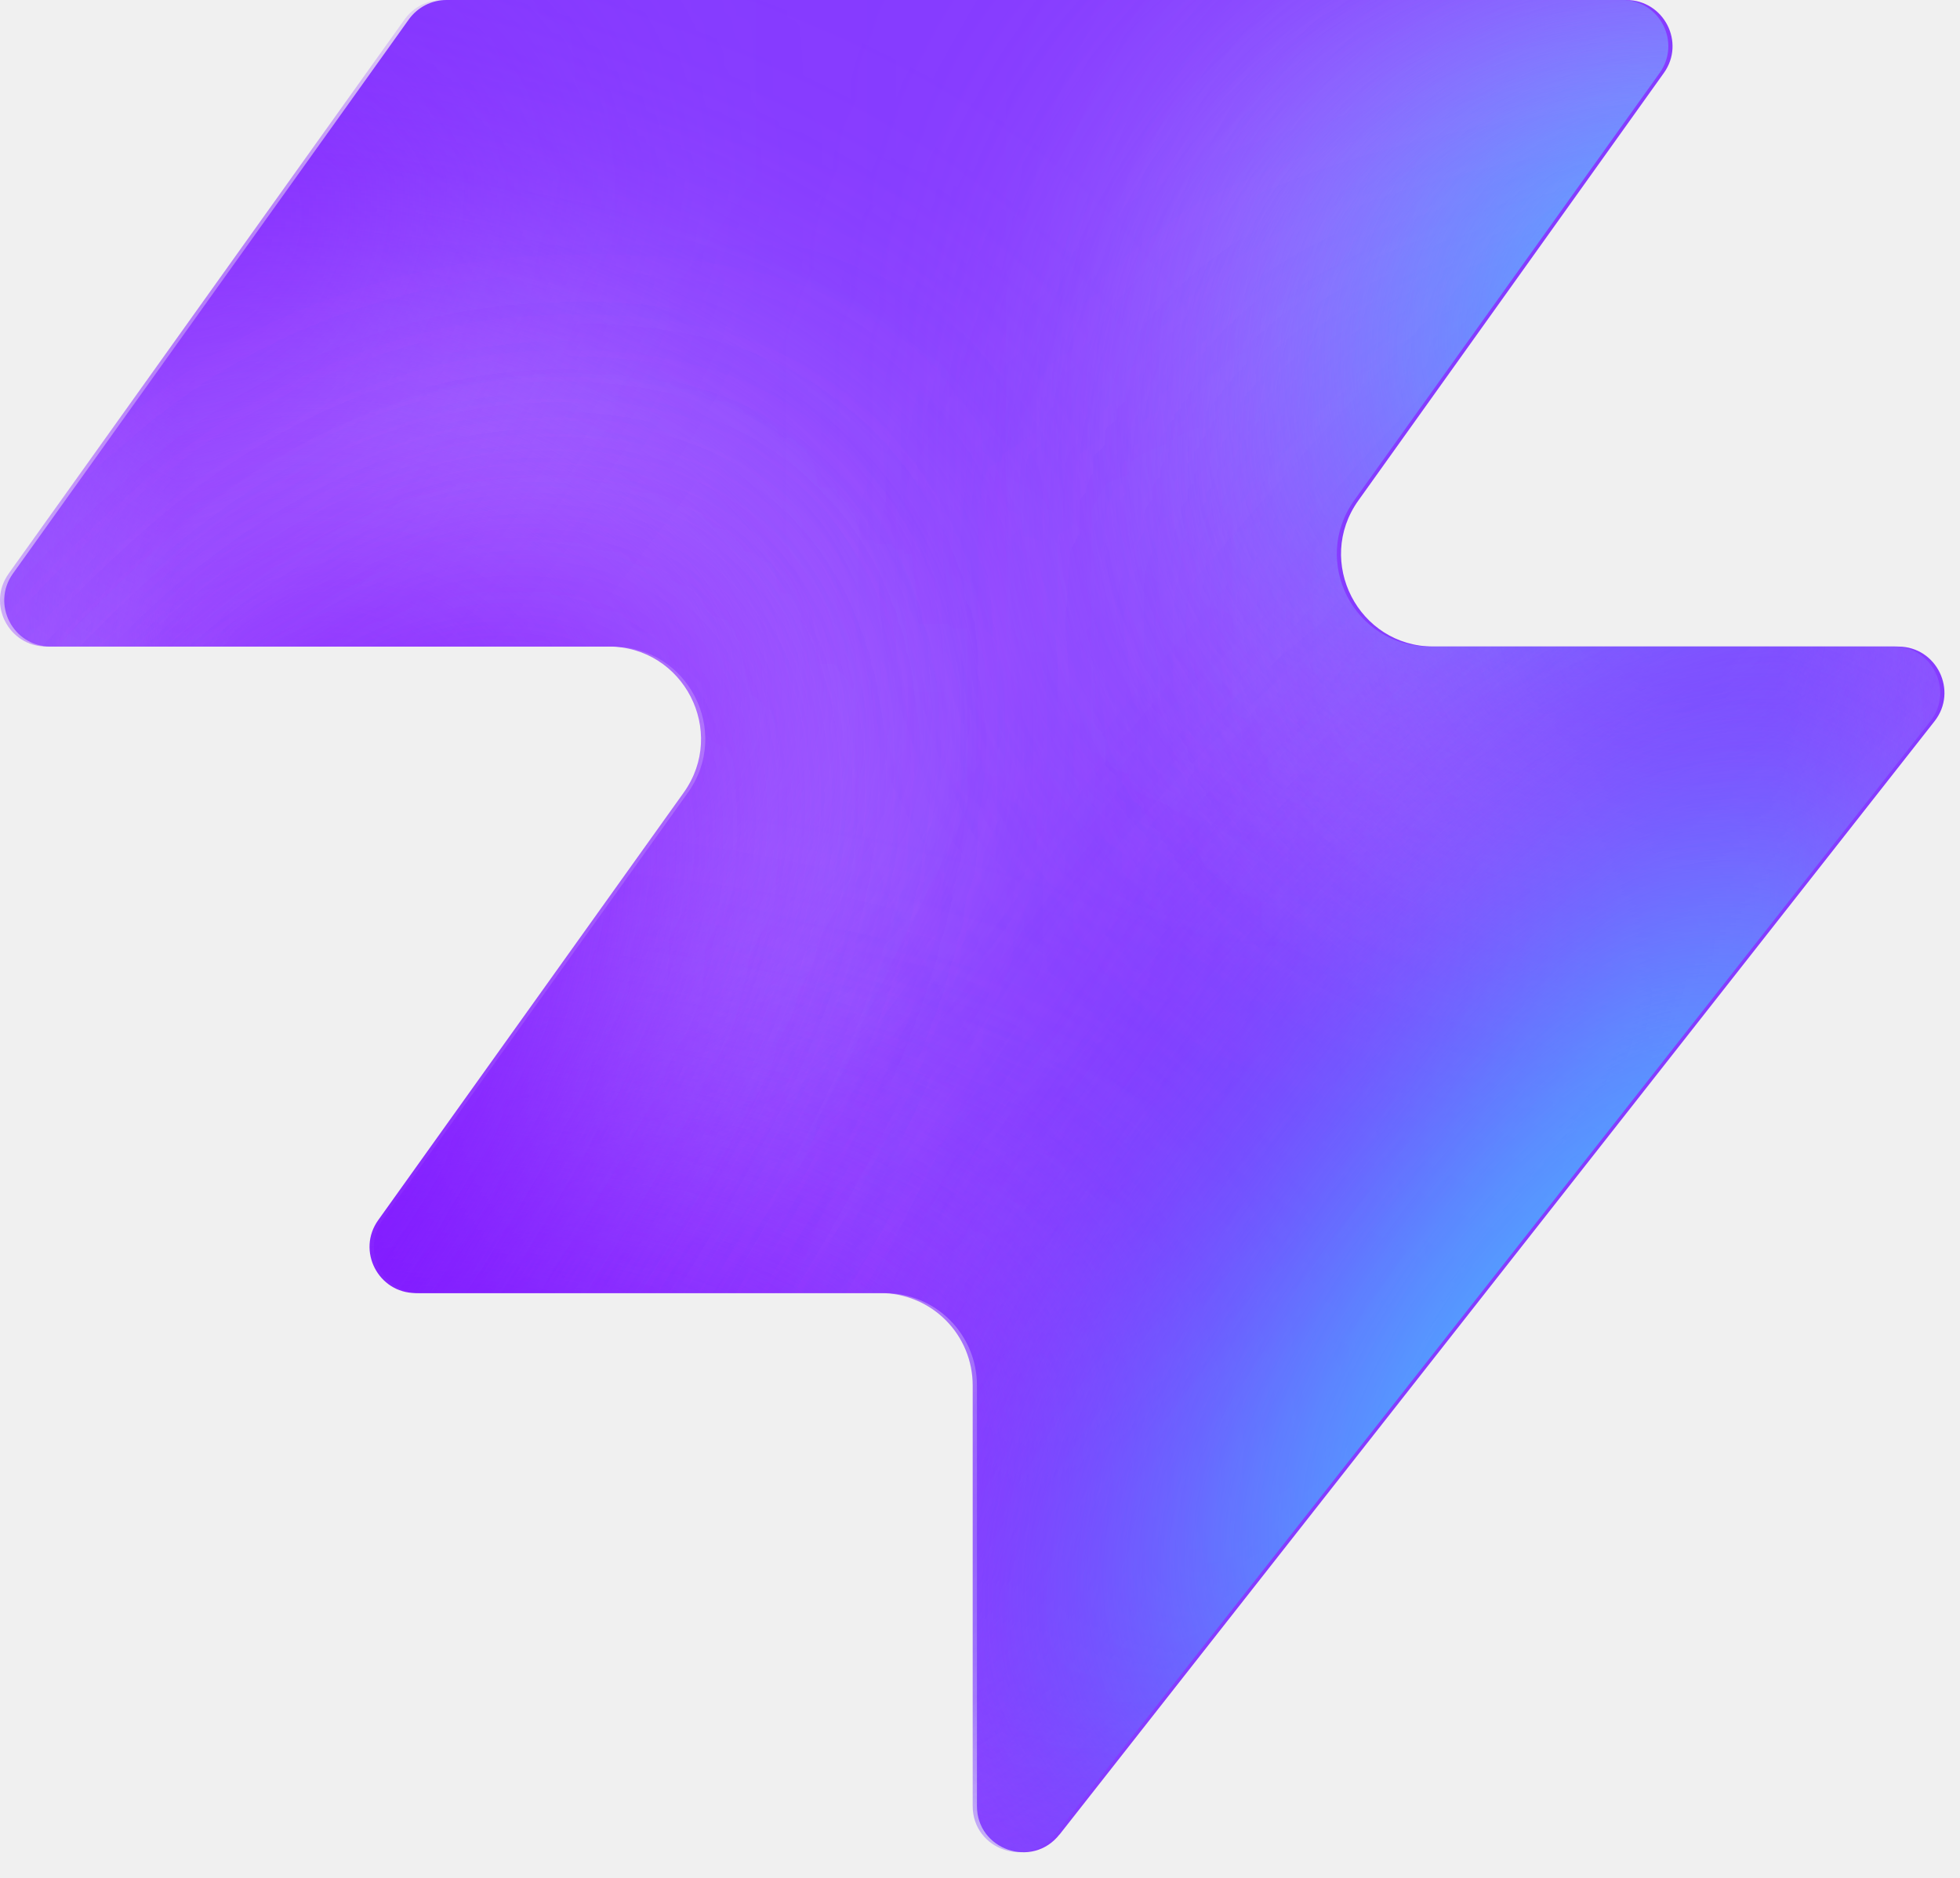
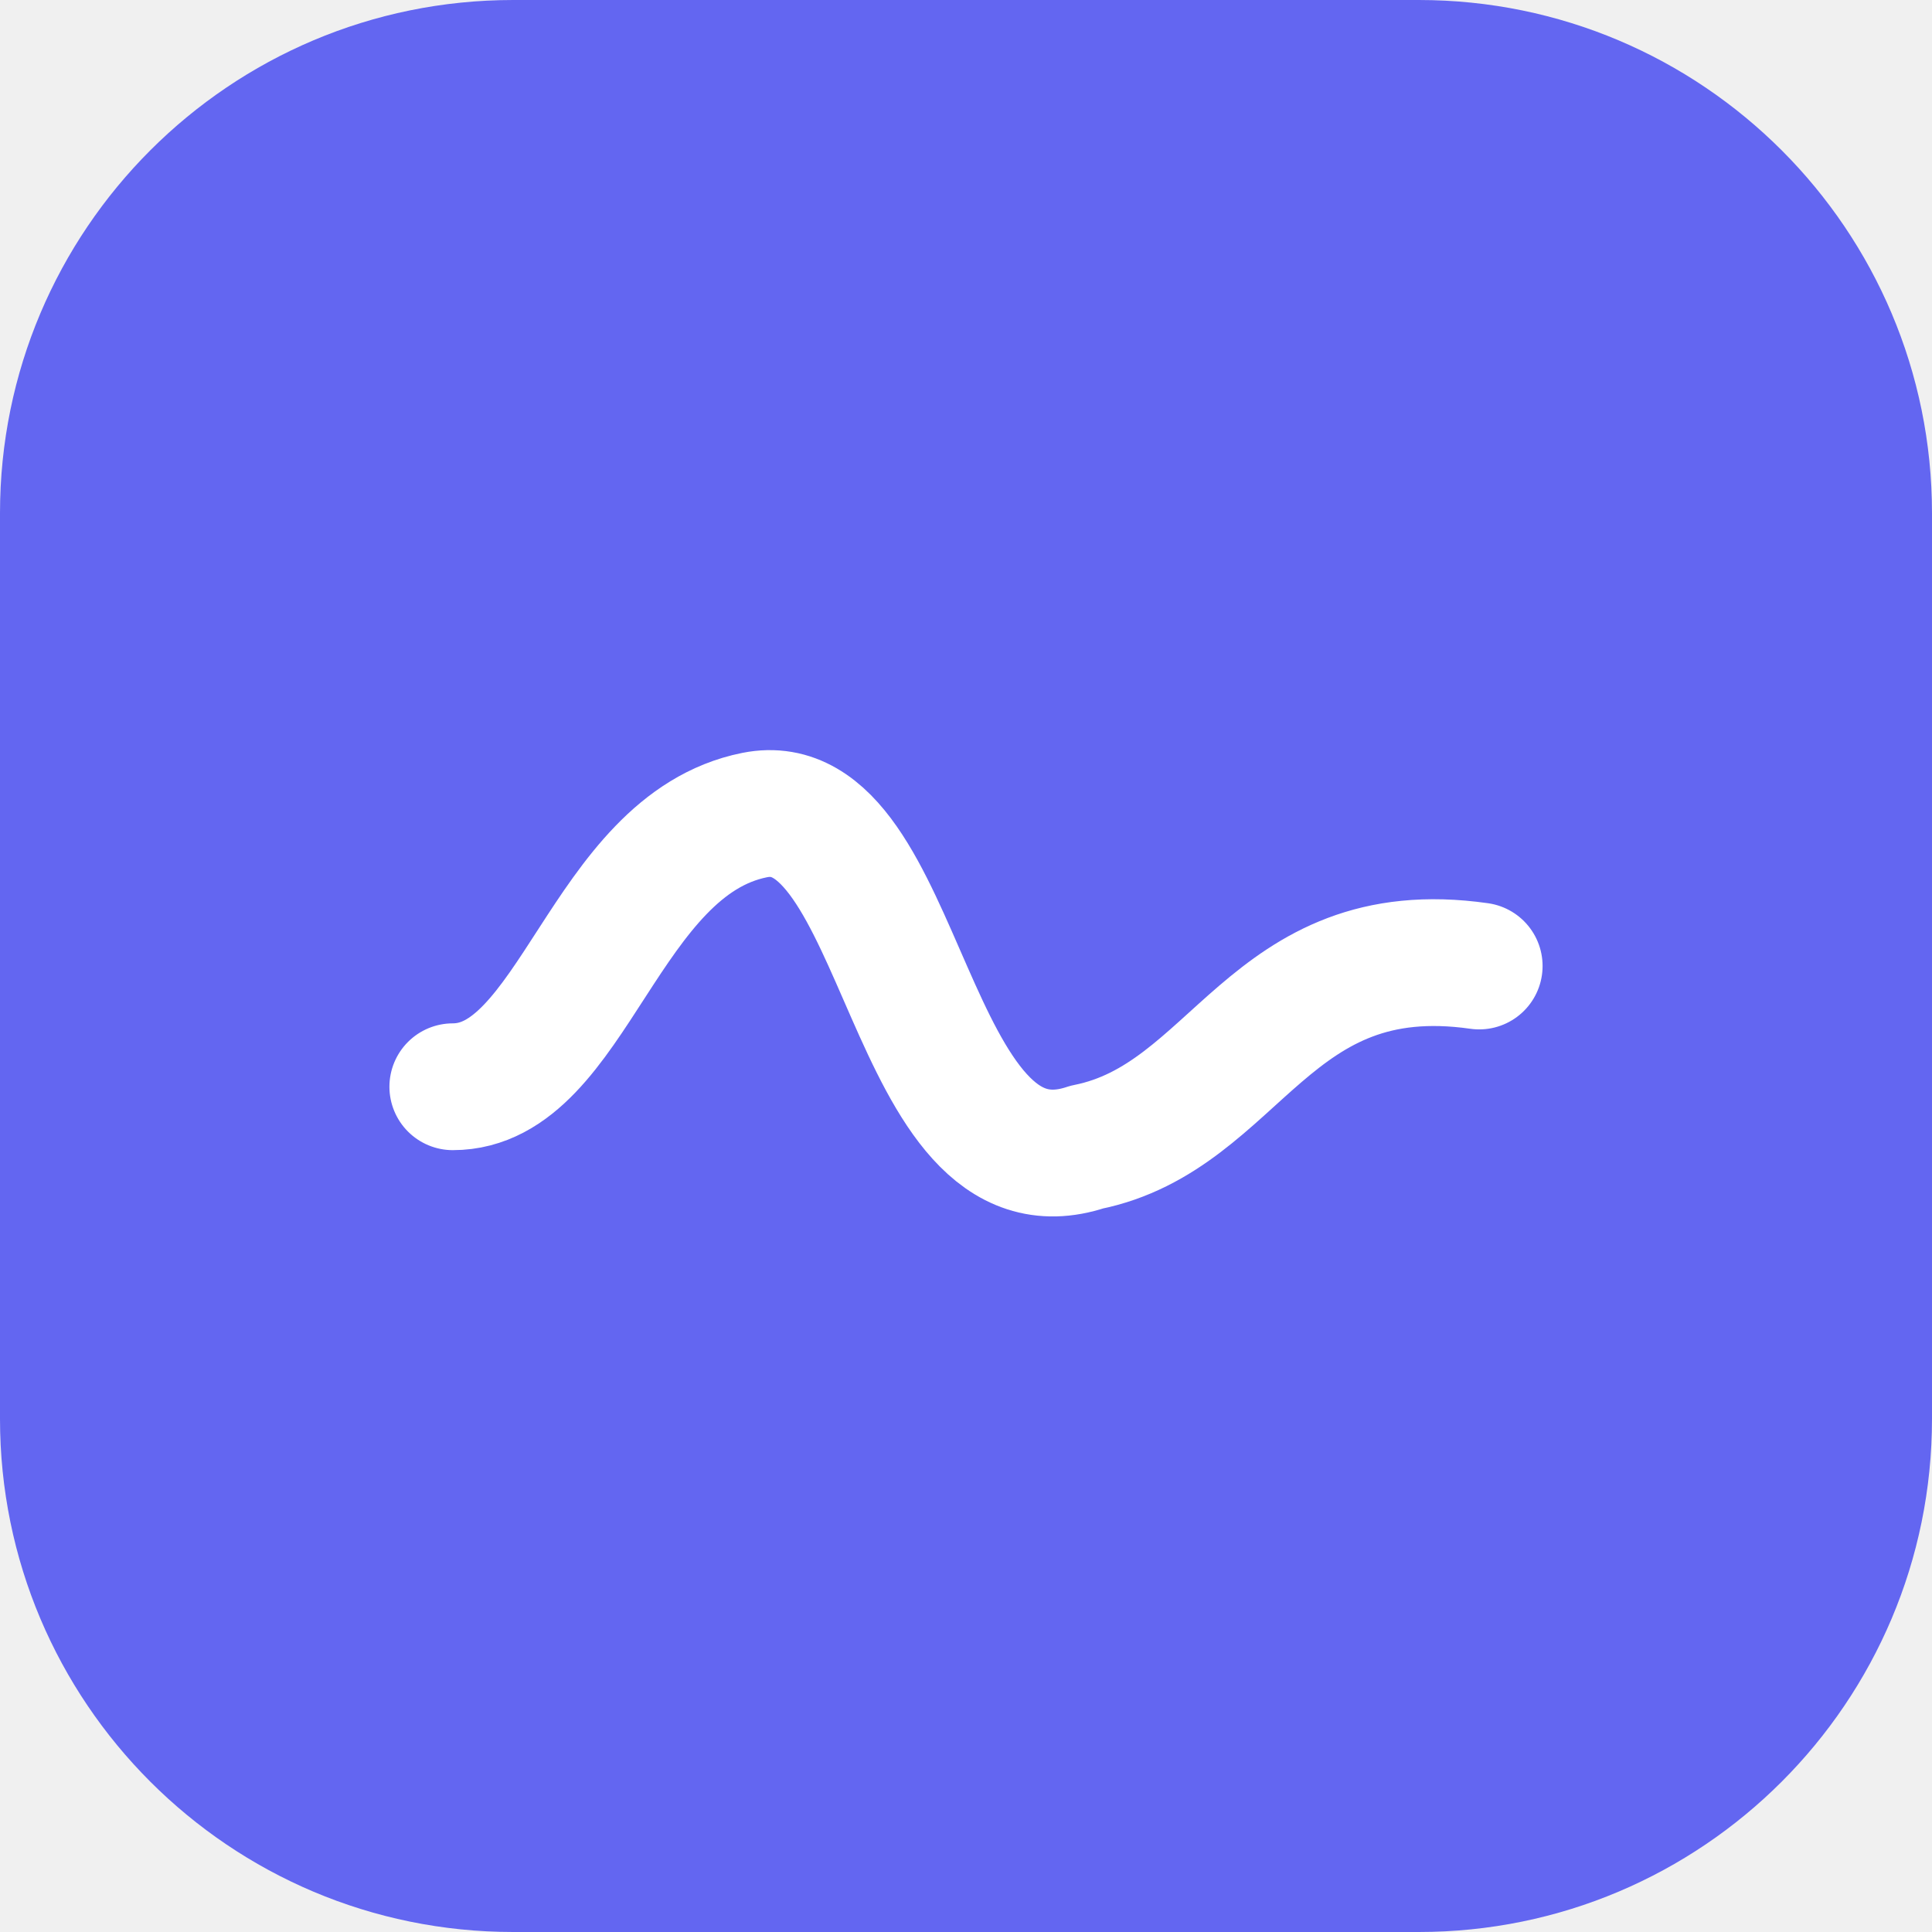
- <svg xmlns="http://www.w3.org/2000/svg" width="48" height="46" fill="none" viewBox="0 0 48 46">
-   <path fill="#863bff" d="M25.946 44.938c-.664.845-2.021.375-2.021-.698V33.937a2.26 2.26 0 0 0-2.262-2.262H10.287c-.92 0-1.456-1.04-.92-1.788l7.48-10.471c1.07-1.497 0-3.578-1.842-3.578H1.237c-.92 0-1.456-1.04-.92-1.788L10.013.474c.214-.297.556-.474.92-.474h28.894c.92 0 1.456 1.04.92 1.788l-7.48 10.471c-1.07 1.498 0 3.579 1.842 3.579h11.377c.943 0 1.473 1.088.89 1.83L25.947 44.94z" style="fill:#863bff;fill:color(display-p3 .525 .23 1);fill-opacity:1" />
-   <mask id="a" width="48" height="46" x="0" y="0" maskUnits="userSpaceOnUse" style="mask-type:alpha">
-     <path fill="#000" d="M25.842 44.938c-.664.844-2.021.375-2.021-.698V33.937a2.26 2.26 0 0 0-2.262-2.262H10.183c-.92 0-1.456-1.04-.92-1.788l7.48-10.471c1.07-1.498 0-3.579-1.842-3.579H1.133c-.92 0-1.456-1.04-.92-1.787L9.91.473c.214-.297.556-.474.92-.474h28.894c.92 0 1.456 1.04.92 1.788l-7.48 10.471c-1.07 1.498 0 3.578 1.842 3.578h11.377c.943 0 1.473 1.088.89 1.832L25.843 44.94z" style="fill:#000;fill-opacity:1" />
-   </mask>
-   <g mask="url(#a)">
-     <g filter="url(#b)">
-       <ellipse cx="5.508" cy="14.704" fill="#ede6ff" rx="5.508" ry="14.704" style="fill:#ede6ff;fill:color(display-p3 .927 .903 1);fill-opacity:1" transform="matrix(.00324 1 1 -.00324 -4.47 31.516)" />
-     </g>
-     <g filter="url(#c)">
-       <ellipse cx="10.399" cy="29.851" fill="#ede6ff" rx="10.399" ry="29.851" style="fill:#ede6ff;fill:color(display-p3 .927 .903 1);fill-opacity:1" transform="matrix(.00324 1 1 -.00324 -39.328 7.883)" />
-     </g>
-     <g filter="url(#d)">
-       <ellipse cx="5.508" cy="30.487" fill="#7e14ff" rx="5.508" ry="30.487" style="fill:#7e14ff;fill:color(display-p3 .492 .077 1);fill-opacity:1" transform="rotate(89.814 -25.913 -14.639)scale(1 -1)" />
-     </g>
-     <g filter="url(#e)">
-       <ellipse cx="5.508" cy="30.599" fill="#7e14ff" rx="5.508" ry="30.599" style="fill:#7e14ff;fill:color(display-p3 .492 .077 1);fill-opacity:1" transform="rotate(89.814 -32.644 -3.334)scale(1 -1)" />
-     </g>
-     <g filter="url(#f)">
-       <ellipse cx="5.508" cy="30.599" fill="#7e14ff" rx="5.508" ry="30.599" style="fill:#7e14ff;fill:color(display-p3 .492 .077 1);fill-opacity:1" transform="matrix(.00324 1 1 -.00324 -34.34 30.47)" />
-     </g>
-     <g filter="url(#g)">
-       <ellipse cx="14.072" cy="22.078" fill="#ede6ff" rx="14.072" ry="22.078" style="fill:#ede6ff;fill:color(display-p3 .927 .903 1);fill-opacity:1" transform="rotate(93.35 24.506 48.493)scale(-1 1)" />
-     </g>
-     <g filter="url(#h)">
-       <ellipse cx="3.47" cy="21.501" fill="#7e14ff" rx="3.47" ry="21.501" style="fill:#7e14ff;fill:color(display-p3 .492 .077 1);fill-opacity:1" transform="rotate(89.009 28.708 47.59)scale(-1 1)" />
-     </g>
-     <g filter="url(#i)">
-       <ellipse cx="3.47" cy="21.501" fill="#7e14ff" rx="3.47" ry="21.501" style="fill:#7e14ff;fill:color(display-p3 .492 .077 1);fill-opacity:1" transform="rotate(89.009 28.708 47.59)scale(-1 1)" />
-     </g>
-     <g filter="url(#j)">
-       <ellipse cx=".387" cy="8.972" fill="#7e14ff" rx="4.407" ry="29.108" style="fill:#7e14ff;fill:color(display-p3 .492 .077 1);fill-opacity:1" transform="rotate(39.51 .387 8.972)" />
-     </g>
-     <g filter="url(#k)">
-       <ellipse cx="47.523" cy="-6.092" fill="#7e14ff" rx="4.407" ry="29.108" style="fill:#7e14ff;fill:color(display-p3 .492 .077 1);fill-opacity:1" transform="rotate(37.892 47.523 -6.092)" />
-     </g>
-     <g filter="url(#l)">
-       <ellipse cx="41.412" cy="6.333" fill="#47bfff" rx="5.971" ry="9.665" style="fill:#47bfff;fill:color(display-p3 .28 .748 1);fill-opacity:1" transform="rotate(37.892 41.412 6.333)" />
-     </g>
-     <g filter="url(#m)">
-       <ellipse cx="-1.879" cy="38.332" fill="#7e14ff" rx="4.407" ry="29.108" style="fill:#7e14ff;fill:color(display-p3 .492 .077 1);fill-opacity:1" transform="rotate(37.892 -1.88 38.332)" />
-     </g>
-     <g filter="url(#n)">
-       <ellipse cx="-1.879" cy="38.332" fill="#7e14ff" rx="4.407" ry="29.108" style="fill:#7e14ff;fill:color(display-p3 .492 .077 1);fill-opacity:1" transform="rotate(37.892 -1.88 38.332)" />
-     </g>
-     <g filter="url(#o)">
-       <ellipse cx="35.651" cy="29.907" fill="#7e14ff" rx="4.407" ry="29.108" style="fill:#7e14ff;fill:color(display-p3 .492 .077 1);fill-opacity:1" transform="rotate(37.892 35.651 29.907)" />
-     </g>
-     <g filter="url(#p)">
-       <ellipse cx="38.418" cy="32.4" fill="#47bfff" rx="5.971" ry="15.297" style="fill:#47bfff;fill:color(display-p3 .28 .748 1);fill-opacity:1" transform="rotate(37.892 38.418 32.4)" />
-     </g>
-   </g>
-   <defs>
-     <filter id="b" width="60.045" height="41.654" x="-19.77" y="16.149" color-interpolation-filters="sRGB" filterUnits="userSpaceOnUse">
-       <feFlood flood-opacity="0" result="BackgroundImageFix" />
-       <feBlend in="SourceGraphic" in2="BackgroundImageFix" result="shape" />
-       <feGaussianBlur result="effect1_foregroundBlur_2002_17158" stdDeviation="7.659" />
-     </filter>
-     <filter id="c" width="90.34" height="51.437" x="-54.613" y="-7.533" color-interpolation-filters="sRGB" filterUnits="userSpaceOnUse">
-       <feFlood flood-opacity="0" result="BackgroundImageFix" />
-       <feBlend in="SourceGraphic" in2="BackgroundImageFix" result="shape" />
-       <feGaussianBlur result="effect1_foregroundBlur_2002_17158" stdDeviation="7.659" />
-     </filter>
-     <filter id="d" width="79.355" height="29.4" x="-49.64" y="2.03" color-interpolation-filters="sRGB" filterUnits="userSpaceOnUse">
-       <feFlood flood-opacity="0" result="BackgroundImageFix" />
-       <feBlend in="SourceGraphic" in2="BackgroundImageFix" result="shape" />
-       <feGaussianBlur result="effect1_foregroundBlur_2002_17158" stdDeviation="4.596" />
-     </filter>
-     <filter id="e" width="79.579" height="29.4" x="-45.045" y="20.029" color-interpolation-filters="sRGB" filterUnits="userSpaceOnUse">
-       <feFlood flood-opacity="0" result="BackgroundImageFix" />
-       <feBlend in="SourceGraphic" in2="BackgroundImageFix" result="shape" />
-       <feGaussianBlur result="effect1_foregroundBlur_2002_17158" stdDeviation="4.596" />
-     </filter>
-     <filter id="f" width="79.579" height="29.4" x="-43.513" y="21.178" color-interpolation-filters="sRGB" filterUnits="userSpaceOnUse">
-       <feFlood flood-opacity="0" result="BackgroundImageFix" />
-       <feBlend in="SourceGraphic" in2="BackgroundImageFix" result="shape" />
-       <feGaussianBlur result="effect1_foregroundBlur_2002_17158" stdDeviation="4.596" />
-     </filter>
-     <filter id="g" width="74.749" height="58.852" x="15.756" y="-17.901" color-interpolation-filters="sRGB" filterUnits="userSpaceOnUse">
-       <feFlood flood-opacity="0" result="BackgroundImageFix" />
-       <feBlend in="SourceGraphic" in2="BackgroundImageFix" result="shape" />
-       <feGaussianBlur result="effect1_foregroundBlur_2002_17158" stdDeviation="7.659" />
-     </filter>
-     <filter id="h" width="61.377" height="25.362" x="23.548" y="2.284" color-interpolation-filters="sRGB" filterUnits="userSpaceOnUse">
-       <feFlood flood-opacity="0" result="BackgroundImageFix" />
-       <feBlend in="SourceGraphic" in2="BackgroundImageFix" result="shape" />
-       <feGaussianBlur result="effect1_foregroundBlur_2002_17158" stdDeviation="4.596" />
-     </filter>
-     <filter id="i" width="61.377" height="25.362" x="23.548" y="2.284" color-interpolation-filters="sRGB" filterUnits="userSpaceOnUse">
-       <feFlood flood-opacity="0" result="BackgroundImageFix" />
-       <feBlend in="SourceGraphic" in2="BackgroundImageFix" result="shape" />
-       <feGaussianBlur result="effect1_foregroundBlur_2002_17158" stdDeviation="4.596" />
-     </filter>
-     <filter id="j" width="56.045" height="63.649" x="-27.636" y="-22.853" color-interpolation-filters="sRGB" filterUnits="userSpaceOnUse">
-       <feFlood flood-opacity="0" result="BackgroundImageFix" />
-       <feBlend in="SourceGraphic" in2="BackgroundImageFix" result="shape" />
-       <feGaussianBlur result="effect1_foregroundBlur_2002_17158" stdDeviation="4.596" />
-     </filter>
-     <filter id="k" width="54.814" height="64.646" x="20.116" y="-38.415" color-interpolation-filters="sRGB" filterUnits="userSpaceOnUse">
-       <feFlood flood-opacity="0" result="BackgroundImageFix" />
-       <feBlend in="SourceGraphic" in2="BackgroundImageFix" result="shape" />
-       <feGaussianBlur result="effect1_foregroundBlur_2002_17158" stdDeviation="4.596" />
-     </filter>
-     <filter id="l" width="33.541" height="35.313" x="24.641" y="-11.323" color-interpolation-filters="sRGB" filterUnits="userSpaceOnUse">
-       <feFlood flood-opacity="0" result="BackgroundImageFix" />
-       <feBlend in="SourceGraphic" in2="BackgroundImageFix" result="shape" />
-       <feGaussianBlur result="effect1_foregroundBlur_2002_17158" stdDeviation="4.596" />
-     </filter>
-     <filter id="m" width="54.814" height="64.646" x="-29.286" y="6.009" color-interpolation-filters="sRGB" filterUnits="userSpaceOnUse">
-       <feFlood flood-opacity="0" result="BackgroundImageFix" />
-       <feBlend in="SourceGraphic" in2="BackgroundImageFix" result="shape" />
-       <feGaussianBlur result="effect1_foregroundBlur_2002_17158" stdDeviation="4.596" />
-     </filter>
-     <filter id="n" width="54.814" height="64.646" x="-29.286" y="6.009" color-interpolation-filters="sRGB" filterUnits="userSpaceOnUse">
-       <feFlood flood-opacity="0" result="BackgroundImageFix" />
-       <feBlend in="SourceGraphic" in2="BackgroundImageFix" result="shape" />
-       <feGaussianBlur result="effect1_foregroundBlur_2002_17158" stdDeviation="4.596" />
-     </filter>
-     <filter id="o" width="54.814" height="64.646" x="8.244" y="-2.416" color-interpolation-filters="sRGB" filterUnits="userSpaceOnUse">
-       <feFlood flood-opacity="0" result="BackgroundImageFix" />
-       <feBlend in="SourceGraphic" in2="BackgroundImageFix" result="shape" />
-       <feGaussianBlur result="effect1_foregroundBlur_2002_17158" stdDeviation="4.596" />
-     </filter>
-     <filter id="p" width="39.409" height="43.623" x="18.713" y="10.588" color-interpolation-filters="sRGB" filterUnits="userSpaceOnUse">
-       <feFlood flood-opacity="0" result="BackgroundImageFix" />
-       <feBlend in="SourceGraphic" in2="BackgroundImageFix" result="shape" />
-       <feGaussianBlur result="effect1_foregroundBlur_2002_17158" stdDeviation="4.596" />
-     </filter>
-   </defs>
+ <svg xmlns="http://www.w3.org/2000/svg" width="64" height="64" viewBox="0 0 64 64">
+   <rect x="0" y="0" width="64" height="64" rx="17" fill="#6366F1" />
+   <path d="M15 36 C19 36 20 28 25 27 C30 26 30 40 36 38 C41 37 42 31 49 32" fill="none" stroke="#FFFFFF" stroke-width="4.2" stroke-linecap="round" stroke-linejoin="round" />
</svg>
